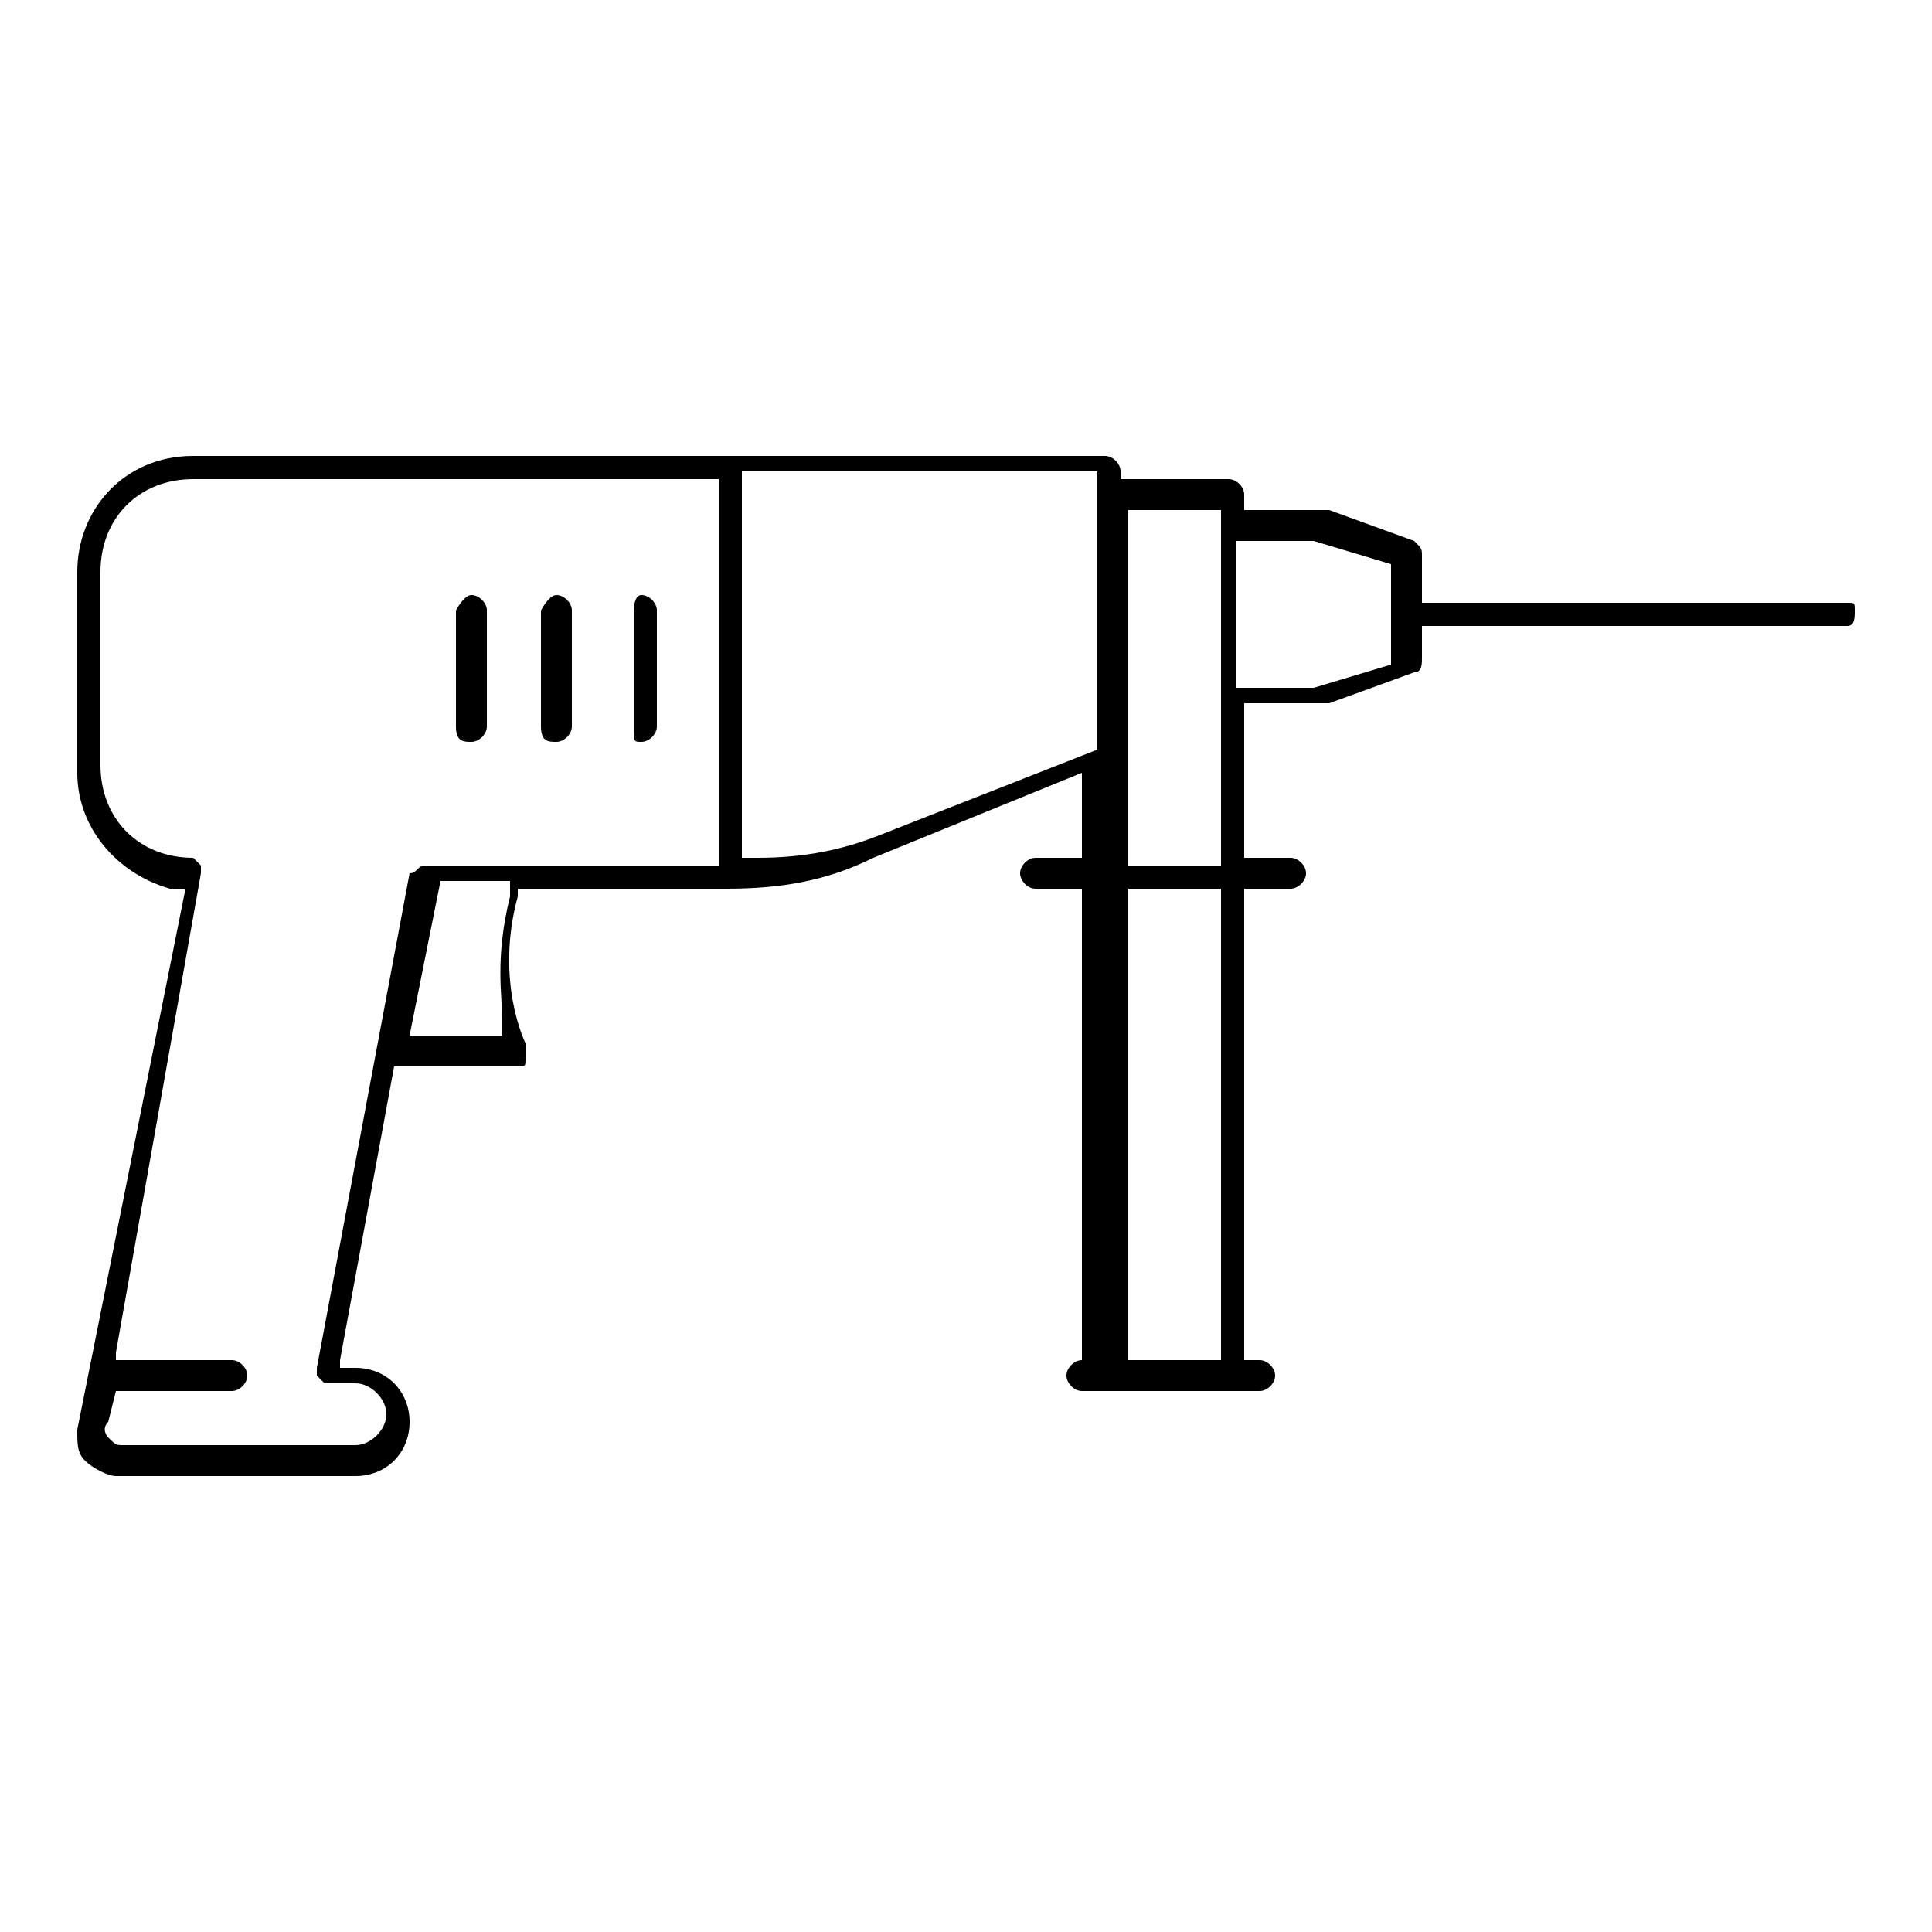
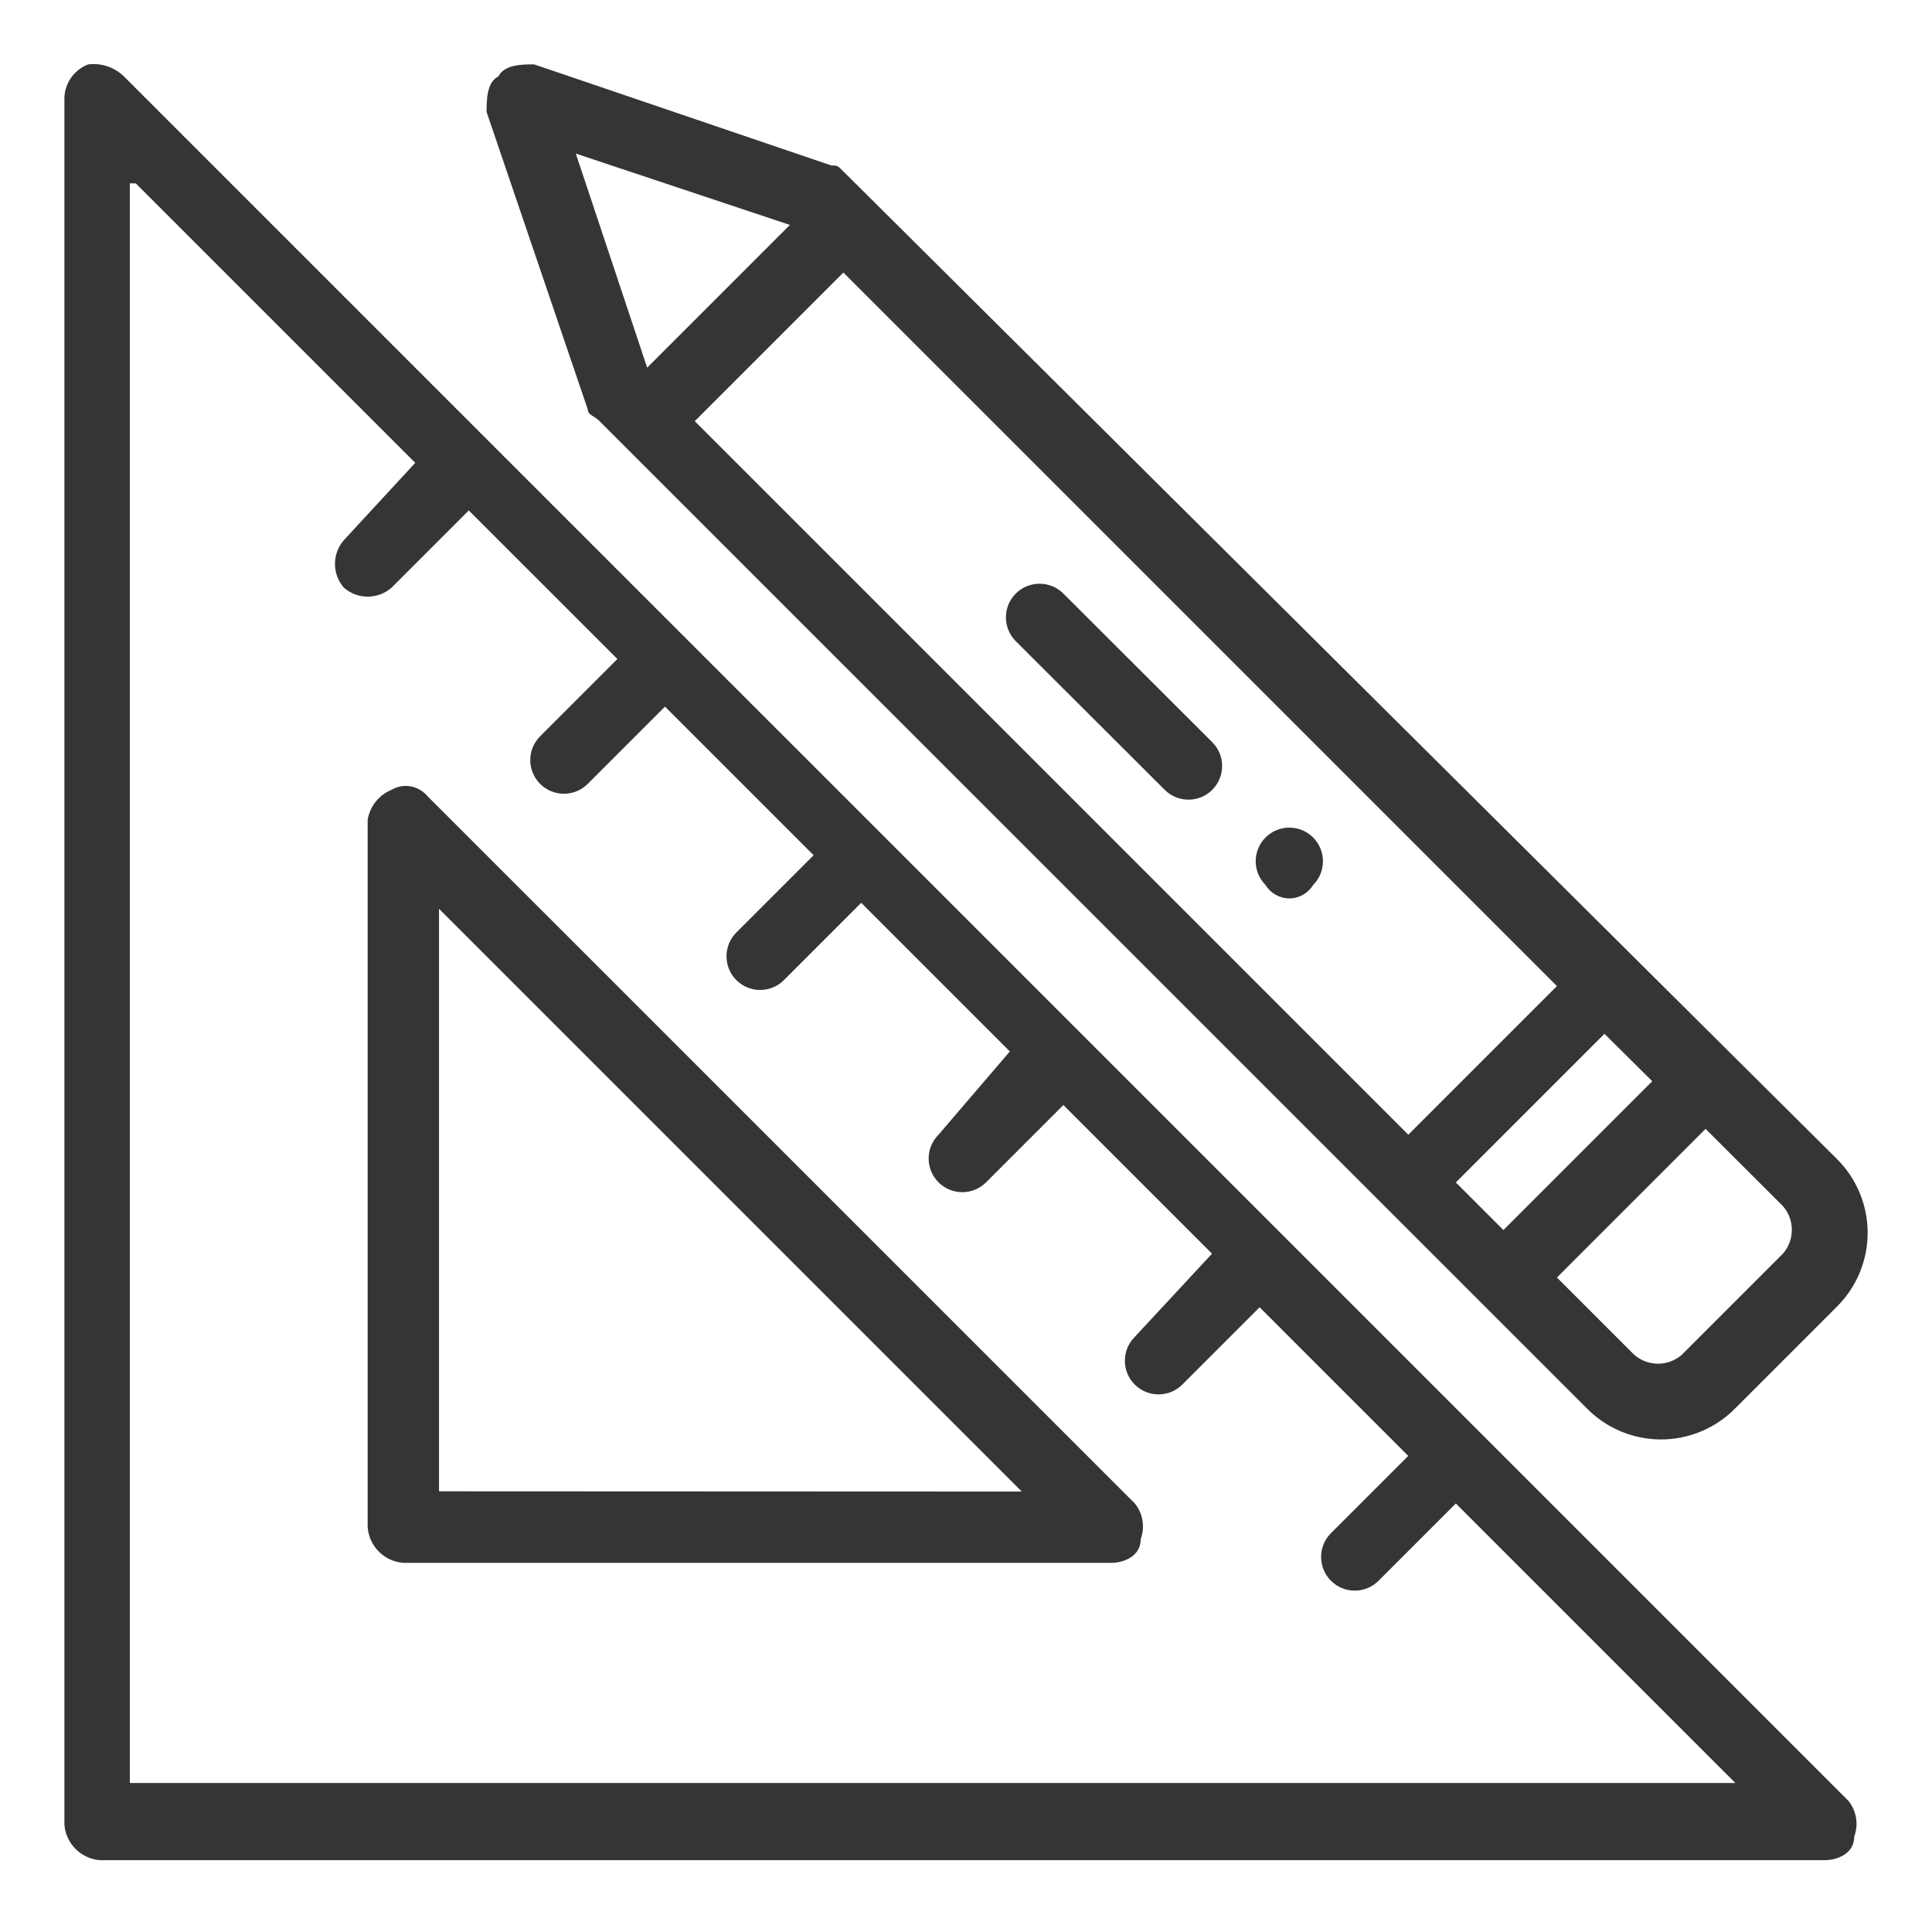
- <svg xmlns="http://www.w3.org/2000/svg" version="1.1" id="Слой_1" x="0px" y="0px" width="25px" height="25px" viewBox="0 0 25 25" style="enable-background:new 0 0 25 25;" xml:space="preserve">
-   <style type="text/css">
- 	.st0{fill:#12100B;}
- 	.st1{fill:#005DD7;}
- 	.st2{fill:#140F0D;}
- 	.st3{fill:none;}
- </style>
-   <g>
-     <path d="M23.9,7.8h-5.5V7.2c0-0.1,0-0.1-0.1-0.2l-1.1-0.4c0,0,0,0-0.1,0h-1V6.4c0-0.1-0.1-0.2-0.2-0.2h-1.4V6.1   c0-0.1-0.1-0.2-0.2-0.2H2.5C1.6,5.9,1,6.6,1,7.4V10c0,0.7,0.5,1.3,1.2,1.5l0.2,0l0,0L1,18.5c0,0.2,0,0.3,0.1,0.4   c0.1,0.1,0.3,0.2,0.4,0.2h3.1c0.4,0,0.7-0.3,0.7-0.7c0-0.4-0.3-0.7-0.7-0.7l-0.2,0l0-0.1l0.7-3.8h1.6c0.1,0,0.1,0,0.1-0.1   c0,0,0-0.1,0-0.2c0,0-0.4-0.8-0.1-1.9l0-0.1h2.7c0.7,0,1.3-0.1,1.9-0.4l2.7-1.1v1.1h-0.6c-0.1,0-0.2,0.1-0.2,0.2s0.1,0.2,0.2,0.2   h0.6v6.1H14c-0.1,0-0.2,0.1-0.2,0.2S13.9,18,14,18h2.3c0.1,0,0.2-0.1,0.2-0.2s-0.1-0.2-0.2-0.2h-0.2v-6.1h0.6   c0.1,0,0.2-0.1,0.2-0.2s-0.1-0.2-0.2-0.2h-0.6v-2h1c0,0,0,0,0.1,0l1.1-0.4c0.1,0,0.1-0.1,0.1-0.2V8.1h5.5C24,8.1,24,8,24,7.9   S24,7.8,23.9,7.8z M6.5,13.2l0,0.2H5.3l0.4-2h0.9l0,0.2C6.4,12.4,6.5,12.9,6.5,13.2z M9.3,11.2H5.5c-0.1,0-0.1,0.1-0.2,0.1   l-1.2,6.4c0,0,0,0.1,0,0.1c0,0,0.1,0.1,0.1,0.1h0.4c0.2,0,0.4,0.2,0.4,0.4c0,0.2-0.2,0.4-0.4,0.4H1.6c-0.1,0-0.1,0-0.2-0.1   c0,0-0.1-0.1,0-0.2L1.5,18H3c0.1,0,0.2-0.1,0.2-0.2S3.1,17.6,3,17.6H1.5l0-0.1l1.1-6.2c0,0,0-0.1,0-0.1c0,0-0.1-0.1-0.1-0.1   c-0.7,0-1.2-0.5-1.2-1.2V7.4c0-0.7,0.5-1.2,1.2-1.2h6.8V11.2z M14.2,9.7L14.2,9.7l-2.8,1.1c-0.5,0.2-1,0.3-1.6,0.3l-0.2,0v-5h4.6   V9.7z M15.8,17.6h-1.2v-6.1h1.2V17.6z M15.8,11.2h-1.2V6.6h1.2V11.2z M18,8.6l-1,0.3h-1V7l1,0l1,0.3V8.6z" />
-     <path d="M8.3,9.6c0.1,0,0.2-0.1,0.2-0.2V7.9c0-0.1-0.1-0.2-0.2-0.2S8.2,7.9,8.2,7.9v1.5C8.2,9.6,8.2,9.6,8.3,9.6z" />
-     <path d="M7.2,9.6c0.1,0,0.2-0.1,0.2-0.2V7.9c0-0.1-0.1-0.2-0.2-0.2S7,7.9,7,7.9v1.5C7,9.6,7.1,9.6,7.2,9.6z" />
-     <path d="M6.1,9.6c0.1,0,0.2-0.1,0.2-0.2V7.9c0-0.1-0.1-0.2-0.2-0.2S5.9,7.9,5.9,7.9v1.5C5.9,9.6,6,9.6,6.1,9.6z" />
+ <svg xmlns="http://www.w3.org/2000/svg" viewBox="0 0 30 30">
+   <defs>
+     <style>
+       .cls-1 {
+         clip-path: url(#clip-XD_03);
+       }
+ 
+       .cls-2 {
+         fill: #353535;
+       }
+     </style>
+     <clipPath id="clip-XD_03">
+       <rect width="30" height="30" />
+     </clipPath>
+   </defs>
+   <g id="XD_03" data-name="XD 03" class="cls-1">
+     <g id="Group_799" data-name="Group 799" transform="translate(1 1)">
+       <path id="Path_481" data-name="Path 481" class="cls-2" d="M20.927,13.727a.522.522,0,1,0-.739,0,.432.432,0,0,0,.739,0Zm0,0" transform="translate(-1.537 -0.985)" />
+       <path id="Path_482" data-name="Path 482" class="cls-2" d="M.554,27.885H27.331c.185,0,.462-.092.462-.369a.567.567,0,0,0-.092-.554L.923.185A.678.678,0,0,0,.369,0,.574.574,0,0,0,0,.554V27.331a.6.6,0,0,0,.554.554ZM1.108,1.847l4.34,4.34L4.34,7.387a.562.562,0,0,0,0,.739.562.562,0,0,0,.739,0l1.2-1.2L8.587,9.233l-1.2,1.2a.522.522,0,1,0,.739.739l1.2-1.2,2.308,2.308-1.2,1.2a.522.522,0,0,0,.739.739l1.2-1.2,2.308,2.308L13.573,16.62a.522.522,0,1,0,.739.739l1.2-1.2,2.308,2.308-1.2,1.293a.522.522,0,0,0,.739.739l1.2-1.2,2.308,2.308-1.2,1.2a.522.522,0,0,0,.739.739l1.2-1.2,4.34,4.34H1.016V1.847Zm0,0" />
+       <path id="Path_483" data-name="Path 483" class="cls-2" d="M6.023,12.287a.435.435,0,0,0-.554-.092.613.613,0,0,0-.369.462V23.644a.6.6,0,0,0,.554.554H16.642c.185,0,.462-.092.462-.369a.567.567,0,0,0-.092-.554Zm.185,10.8V14.042l9.049,9.049Zm0,0" transform="translate(-0.391 -0.93)" />
+       <path id="Path_484" data-name="Path 484" class="cls-2" d="M18.3,11.935a.522.522,0,0,0,.739-.739L16.727,8.888a.522.522,0,0,0-.739.739Zm0,0" transform="translate(-1.215 -0.671)" />
+       <path id="Path_485" data-name="Path 485" class="cls-2" d="M8.854,5.54,24.182,20.867a1.616,1.616,0,0,0,2.308,0l1.57-1.57a1.616,1.616,0,0,0,0-2.308L12.64,1.662c-.092-.092-.092-.092-.185-.092L7.839,0c-.185,0-.462,0-.554.185C7.1.277,7.1.554,7.1.739L8.67,5.355c0,.092.092.092.185.185ZM27.229,17.728a.562.562,0,0,1,0,.739l-1.57,1.57a.562.562,0,0,1-.739,0l-1.2-1.2,2.308-2.308ZM25.2,15.789,22.889,18.1l-.739-.739,2.308-2.308ZM12.64,3.232l11.08,11.08L21.412,16.62,10.332,5.54Zm-.831-.739L9.593,4.709,8.485,1.385Zm0,0" transform="translate(-0.544)" />
+     </g>
  </g>
</svg>
